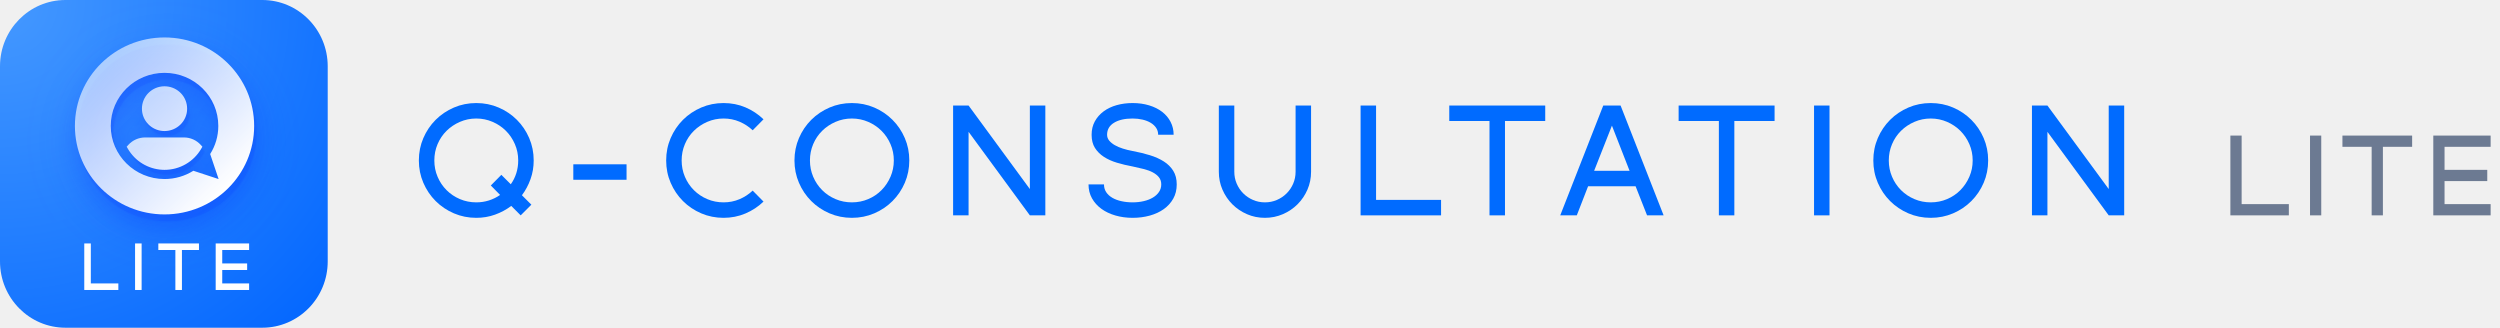
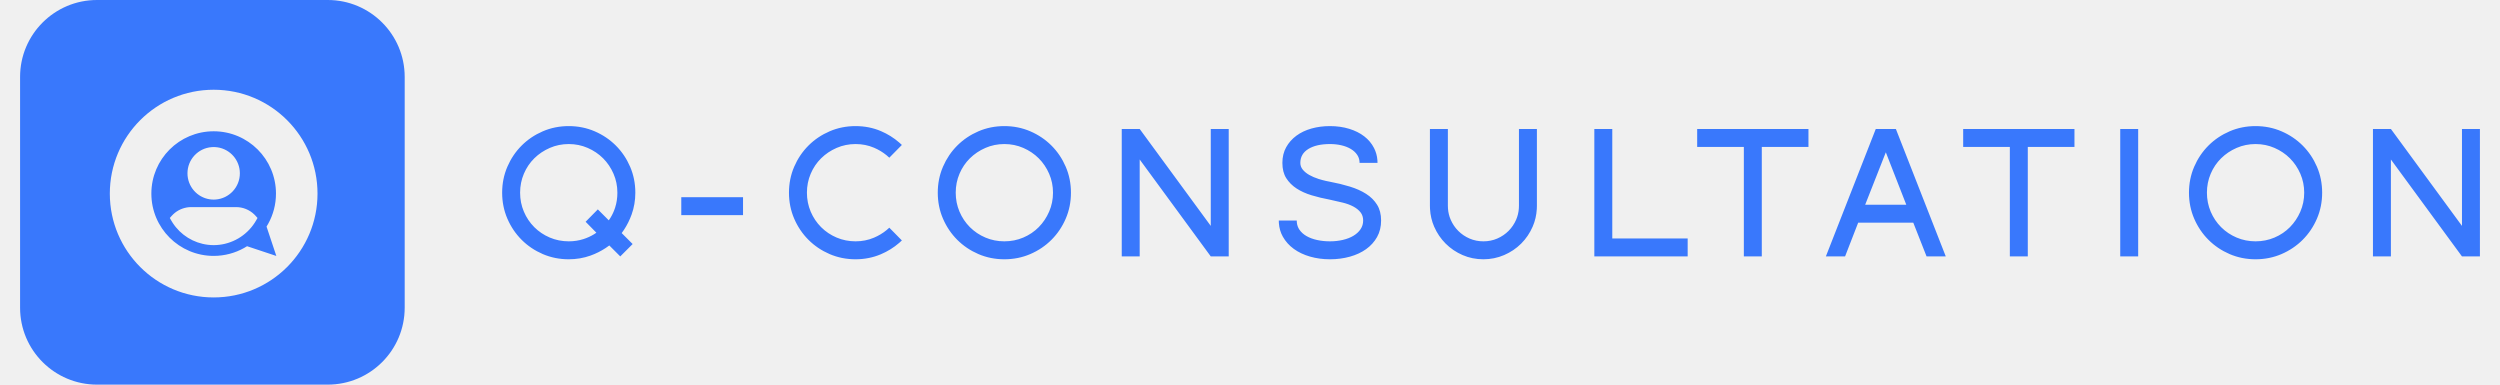
- <svg xmlns="http://www.w3.org/2000/svg" viewBox="0 0 267 35" fill="none">
-   <path d="M28.01 0H6.99C3.129 0 0 3.17 0 7.08V27.92C0 31.83 3.129 35 6.99 35H28.01C31.871 35 35 31.83 35 27.92V7.08C35 3.17 31.871 0 28.01 0Z" fill="url(#paint0_radial_71_36)" />
-   <g style="mix-blend-mode:multiply" opacity="0.238" filter="url(#filter0_f_71_36)">
-     <path d="M17.844 5.532C23.131 5.532 27.416 9.763 27.416 14.982C27.416 20.201 23.131 24.432 17.844 24.432C12.558 24.432 8.272 20.201 8.272 14.982C8.272 9.763 12.558 5.532 17.844 5.532ZM17.844 9.312C14.672 9.312 12.101 11.85 12.101 14.982C12.101 18.113 14.672 20.652 17.844 20.652C18.977 20.652 20.033 20.328 20.923 19.769L23.62 20.656L22.718 17.983C23.269 17.113 23.588 16.084 23.588 14.982C23.588 11.85 21.016 9.312 17.844 9.312ZM19.914 15.896C20.605 15.896 21.264 16.19 21.722 16.703L21.886 16.886L21.764 17.098C20.963 18.491 19.461 19.357 17.844 19.357L17.614 19.351C16.086 19.273 14.687 18.425 13.925 17.098L13.803 16.886L13.966 16.703C14.425 16.19 15.084 15.896 15.775 15.896H19.914ZM17.844 10.432L18.01 10.437C19.266 10.521 20.259 11.557 20.259 12.822C20.259 14.143 19.178 15.213 17.844 15.213L17.679 15.207C16.423 15.123 15.43 14.088 15.43 12.822C15.43 11.502 16.511 10.432 17.844 10.432Z" fill="url(#paint1_radial_71_36)" style="mix-blend-mode:multiply" />
-   </g>
-   <g style="mix-blend-mode:multiply" opacity="0.304" filter="url(#filter1_f_71_36)">
-     <path d="M17.844 5.532C23.131 5.532 27.416 9.763 27.416 14.982C27.416 20.201 23.131 24.432 17.844 24.432C12.558 24.432 8.272 20.201 8.272 14.982C8.272 9.763 12.558 5.532 17.844 5.532ZM17.844 9.312C14.672 9.312 12.101 11.85 12.101 14.982C12.101 18.113 14.672 20.652 17.844 20.652C18.977 20.652 20.033 20.328 20.923 19.769L23.62 20.656L22.718 17.983C23.269 17.113 23.588 16.084 23.588 14.982C23.588 11.85 21.016 9.312 17.844 9.312ZM19.914 16.246C20.605 16.246 21.264 16.54 21.722 17.053L21.886 17.236L21.764 17.448C20.963 18.841 19.461 19.707 17.844 19.707L17.614 19.701C16.086 19.623 14.687 18.775 13.925 17.448L13.803 17.236L13.966 17.053C14.425 16.54 15.084 16.246 15.775 16.246H19.914ZM17.844 10.782L18.01 10.787C19.266 10.871 20.259 11.907 20.259 13.172C20.259 14.493 19.178 15.563 17.844 15.563L17.679 15.557C16.423 15.473 15.43 14.438 15.43 13.172C15.43 11.852 16.511 10.782 17.844 10.782Z" fill="url(#paint2_radial_71_36)" style="mix-blend-mode:multiply" />
-   </g>
-   <g style="mix-blend-mode:multiply" opacity="0.2" filter="url(#filter2_f_71_36)">
-     <path d="M17.844 4.744C23.131 4.744 27.416 8.975 27.416 14.194C27.416 19.413 23.131 23.644 17.844 23.644C12.558 23.644 8.272 19.413 8.272 14.194C8.272 8.975 12.558 4.744 17.844 4.744ZM17.844 8.524C14.672 8.524 12.101 11.063 12.101 14.194C12.101 17.326 14.672 19.864 17.844 19.864C18.977 19.864 20.033 19.54 20.923 18.982L23.62 19.869L22.718 17.195C23.269 16.325 23.588 15.296 23.588 14.194C23.588 11.063 21.016 8.524 17.844 8.524ZM19.914 15.196C20.605 15.196 21.264 15.49 21.722 16.003L21.886 16.186L21.764 16.398C20.963 17.791 19.461 18.657 17.844 18.657L17.614 18.651C16.086 18.573 14.687 17.725 13.925 16.398L13.803 16.186L13.966 16.003C14.425 15.49 15.084 15.196 15.775 15.196H19.914ZM17.844 9.732L18.01 9.737C19.266 9.821 20.259 10.857 20.259 12.122C20.259 13.443 19.178 14.513 17.844 14.513L17.679 14.507C16.423 14.423 15.43 13.388 15.43 12.122C15.43 10.802 16.511 9.732 17.844 9.732Z" fill="url(#paint3_radial_71_36)" style="mix-blend-mode:multiply" />
-   </g>
-   <path fill-rule="evenodd" clip-rule="evenodd" d="M17.572 4C22.859 4 27.144 8.231 27.144 13.45C27.144 18.669 22.859 22.9 17.572 22.9C12.286 22.9 8 18.669 8 13.45C8 8.231 12.286 4 17.572 4ZM17.572 7.78C14.4 7.78 11.829 10.319 11.829 13.45C11.829 16.581 14.4 19.12 17.572 19.12C18.705 19.12 19.761 18.796 20.651 18.237L23.348 19.124L22.446 16.451C22.997 15.581 23.315 14.552 23.315 13.45C23.315 10.319 20.744 7.78 17.572 7.78ZM19.642 14.679C20.333 14.679 20.992 14.973 21.45 15.486L21.614 15.669L21.492 15.882C20.691 17.275 19.189 18.14 17.572 18.14L17.342 18.134C15.814 18.056 14.415 17.208 13.653 15.882L13.53 15.669L13.694 15.486C14.152 14.973 14.812 14.679 15.502 14.679H19.642ZM17.572 9.215L17.737 9.221C18.994 9.305 19.986 10.34 19.986 11.606C19.986 12.926 18.905 13.996 17.572 13.996L17.407 13.991C16.15 13.907 15.158 12.871 15.158 11.606C15.158 10.285 16.239 9.215 17.572 9.215Z" fill="url(#paint4_linear_71_36)" />
-   <path d="M9 26H9.7V30.27H12.64V30.97H9V26Z" fill="white" />
-   <path d="M14.425 26H15.125V30.97H14.425V26Z" fill="white" />
-   <path d="M21.25 26V26.7H19.43V30.97H18.73V26.7H16.91V26H21.25Z" fill="white" />
-   <path d="M26.605 26V26.7H23.735V28.135H26.395V28.835H23.735V30.27H26.605V30.97H23.035V26H26.605Z" fill="white" />
-   <path d="M44.734 17.135C44.734 16.287 44.894 15.492 45.213 14.748C45.533 14.005 45.971 13.355 46.527 12.799C47.084 12.243 47.734 11.805 48.478 11.485C49.221 11.166 50.018 11.006 50.866 11.006C51.715 11.006 52.511 11.166 53.254 11.485C53.998 11.805 54.648 12.243 55.205 12.799C55.761 13.355 56.199 14.005 56.519 14.748C56.838 15.492 56.998 16.287 56.998 17.135C56.998 17.84 56.885 18.506 56.659 19.134C56.434 19.762 56.128 20.335 55.742 20.852L56.75 21.86L55.61 23L54.602 21.992C54.073 22.389 53.494 22.7 52.866 22.925C52.238 23.151 51.571 23.264 50.866 23.264C50.018 23.264 49.221 23.105 48.478 22.785C47.734 22.466 47.084 22.028 46.527 21.472C45.971 20.916 45.533 20.266 45.213 19.522C44.894 18.779 44.734 17.983 44.734 17.135ZM46.387 17.135C46.387 17.752 46.502 18.333 46.734 18.878C46.965 19.423 47.285 19.9 47.693 20.307C48.1 20.715 48.577 21.034 49.122 21.265C49.668 21.497 50.249 21.612 50.866 21.612C51.34 21.612 51.792 21.543 52.221 21.406C52.651 21.268 53.048 21.073 53.411 20.819L52.42 19.811L53.544 18.672L54.552 19.679C54.805 19.327 55.001 18.936 55.139 18.506C55.276 18.077 55.345 17.62 55.345 17.135C55.345 16.518 55.227 15.938 54.99 15.392C54.753 14.847 54.434 14.374 54.031 13.972C53.629 13.57 53.155 13.25 52.61 13.014C52.064 12.777 51.483 12.658 50.866 12.658C50.249 12.658 49.668 12.777 49.122 13.014C48.577 13.25 48.1 13.57 47.693 13.972C47.285 14.374 46.965 14.847 46.734 15.392C46.502 15.938 46.387 16.518 46.387 17.135Z" fill="#006BFF" />
-   <path d="M61.23 17.548H66.915V19.2H61.23V17.548Z" fill="#006BFF" />
-   <path d="M81.543 21.53C80.981 22.069 80.337 22.493 79.609 22.802C78.882 23.11 78.105 23.264 77.279 23.264C76.43 23.264 75.634 23.105 74.891 22.785C74.147 22.466 73.497 22.028 72.94 21.472C72.384 20.916 71.946 20.266 71.626 19.522C71.306 18.779 71.147 17.983 71.147 17.135C71.147 16.287 71.306 15.492 71.626 14.748C71.946 14.005 72.384 13.355 72.94 12.799C73.497 12.243 74.147 11.805 74.891 11.485C75.634 11.166 76.43 11.006 77.279 11.006C78.116 11.006 78.896 11.161 79.618 11.469C80.339 11.777 80.981 12.201 81.543 12.741L80.386 13.914C79.979 13.528 79.51 13.223 78.981 12.997C78.452 12.771 77.885 12.658 77.279 12.658C76.662 12.658 76.081 12.777 75.535 13.014C74.99 13.25 74.513 13.57 74.105 13.972C73.698 14.374 73.378 14.847 73.147 15.392C72.915 15.938 72.8 16.518 72.8 17.135C72.8 17.752 72.915 18.333 73.147 18.878C73.378 19.423 73.698 19.9 74.105 20.307C74.513 20.715 74.99 21.034 75.535 21.265C76.081 21.497 76.662 21.612 77.279 21.612C77.885 21.612 78.452 21.499 78.981 21.273C79.51 21.048 79.979 20.742 80.386 20.357L81.543 21.53Z" fill="#006BFF" />
-   <path d="M84.849 17.135C84.849 16.287 85.009 15.492 85.328 14.748C85.648 14.005 86.086 13.355 86.642 12.799C87.199 12.243 87.849 11.805 88.593 11.485C89.337 11.166 90.133 11.006 90.981 11.006C91.83 11.006 92.626 11.166 93.37 11.485C94.113 11.805 94.763 12.243 95.32 12.799C95.876 13.355 96.314 14.005 96.634 14.748C96.954 15.492 97.113 16.287 97.113 17.135C97.113 17.983 96.954 18.779 96.634 19.522C96.314 20.266 95.876 20.916 95.32 21.472C94.763 22.028 94.113 22.466 93.37 22.785C92.626 23.105 91.83 23.264 90.981 23.264C90.133 23.264 89.337 23.105 88.593 22.785C87.849 22.466 87.199 22.028 86.642 21.472C86.086 20.916 85.648 20.266 85.328 19.522C85.009 18.779 84.849 17.983 84.849 17.135ZM86.502 17.135C86.502 17.752 86.618 18.333 86.849 18.878C87.08 19.423 87.4 19.9 87.808 20.307C88.215 20.715 88.692 21.034 89.237 21.265C89.783 21.497 90.364 21.612 90.981 21.612C91.598 21.612 92.18 21.497 92.725 21.265C93.27 21.034 93.744 20.715 94.146 20.307C94.549 19.9 94.868 19.423 95.105 18.878C95.342 18.333 95.46 17.752 95.46 17.135C95.46 16.518 95.342 15.938 95.105 15.392C94.868 14.847 94.549 14.374 94.146 13.972C93.744 13.57 93.27 13.25 92.725 13.014C92.18 12.777 91.598 12.658 90.981 12.658C90.364 12.658 89.783 12.777 89.237 13.014C88.692 13.25 88.215 13.57 87.808 13.972C87.4 14.374 87.08 14.847 86.849 15.392C86.618 15.938 86.502 16.518 86.502 17.135Z" fill="#006BFF" />
-   <path d="M103.444 14.079V23H101.791V11.271H103.444L109.989 20.191V11.271H111.642V23H109.989L103.444 14.079Z" fill="#006BFF" />
-   <path d="M117.906 19.696C117.906 20.015 117.986 20.293 118.146 20.53C118.306 20.767 118.523 20.965 118.799 21.125C119.074 21.285 119.4 21.406 119.774 21.488C120.149 21.571 120.545 21.612 120.964 21.612C121.383 21.612 121.78 21.568 122.154 21.48C122.529 21.392 122.854 21.265 123.129 21.1C123.405 20.935 123.623 20.734 123.782 20.497C123.942 20.26 124.022 19.993 124.022 19.696C124.022 19.398 123.942 19.148 123.782 18.944C123.623 18.741 123.405 18.564 123.129 18.416C122.854 18.267 122.529 18.146 122.154 18.052C121.78 17.959 121.383 17.868 120.964 17.779C120.369 17.669 119.807 17.535 119.278 17.375C118.749 17.215 118.287 17.006 117.89 16.747C117.493 16.488 117.176 16.172 116.939 15.797C116.703 15.423 116.584 14.955 116.584 14.393C116.584 13.853 116.7 13.374 116.931 12.956C117.163 12.537 117.477 12.182 117.873 11.89C118.27 11.598 118.733 11.378 119.262 11.229C119.791 11.081 120.358 11.006 120.964 11.006C121.603 11.006 122.193 11.089 122.733 11.254C123.273 11.419 123.736 11.651 124.121 11.948C124.507 12.245 124.807 12.603 125.022 13.022C125.237 13.44 125.344 13.897 125.344 14.393H123.691C123.691 14.118 123.62 13.873 123.477 13.658C123.333 13.443 123.138 13.261 122.89 13.113C122.642 12.964 122.353 12.851 122.022 12.774C121.691 12.697 121.339 12.658 120.964 12.658C120.127 12.658 119.463 12.81 118.973 13.113C118.482 13.415 118.237 13.842 118.237 14.393C118.237 14.624 118.311 14.831 118.46 15.012C118.609 15.194 118.807 15.357 119.055 15.5C119.303 15.643 119.592 15.767 119.923 15.871C120.253 15.976 120.601 16.061 120.964 16.128C121.614 16.249 122.226 16.397 122.799 16.574C123.372 16.75 123.871 16.973 124.295 17.243C124.719 17.512 125.055 17.846 125.303 18.242C125.551 18.639 125.675 19.123 125.675 19.696C125.675 20.269 125.551 20.775 125.303 21.216C125.055 21.656 124.719 22.028 124.295 22.331C123.871 22.634 123.372 22.865 122.799 23.025C122.226 23.184 121.614 23.264 120.964 23.264C120.314 23.264 119.703 23.182 119.13 23.016C118.557 22.851 118.058 22.614 117.634 22.306C117.209 21.998 116.873 21.623 116.625 21.183C116.378 20.742 116.254 20.247 116.254 19.696H117.906Z" fill="#006BFF" />
-   <path d="M138.369 11.271H140.022V18.341C140.022 19.024 139.892 19.663 139.633 20.257C139.374 20.852 139.022 21.372 138.575 21.819C138.129 22.265 137.606 22.617 137.005 22.876C136.405 23.135 135.768 23.264 135.096 23.264C134.413 23.264 133.774 23.135 133.179 22.876C132.584 22.617 132.063 22.265 131.617 21.819C131.171 21.372 130.818 20.852 130.559 20.257C130.3 19.663 130.171 19.024 130.171 18.341V11.271H131.824V18.341C131.824 18.793 131.909 19.217 132.08 19.613C132.251 20.01 132.485 20.357 132.782 20.654C133.08 20.951 133.427 21.185 133.824 21.356C134.22 21.527 134.644 21.612 135.096 21.612C135.548 21.612 135.972 21.527 136.369 21.356C136.766 21.185 137.113 20.951 137.41 20.654C137.708 20.357 137.942 20.01 138.113 19.613C138.283 19.217 138.369 18.793 138.369 18.341V11.271Z" fill="#006BFF" />
-   <path d="M145.311 11.271H146.964V21.348H153.906V23H145.311V11.271Z" fill="#006BFF" />
-   <path d="M165.03 11.271V12.922H160.732V23H159.079V12.922H154.782V11.271H165.03Z" fill="#006BFF" />
-   <path d="M177.674 23H175.906L174.682 19.894H169.608L168.402 23H166.633L171.228 11.271H173.079L177.674 23ZM170.253 18.242H174.038L172.154 13.418L170.253 18.242Z" fill="#006BFF" />
-   <path d="M189.525 11.271V12.922H185.228V23H183.575V12.922H179.277V11.271H189.525Z" fill="#006BFF" />
-   <path d="M193.74 11.271H195.392V23H193.74V11.271Z" fill="#006BFF" />
-   <path d="M200.071 17.135C200.071 16.287 200.23 15.492 200.55 14.748C200.869 14.005 201.307 13.355 201.864 12.799C202.42 12.243 203.071 11.805 203.814 11.485C204.558 11.166 205.354 11.006 206.203 11.006C207.051 11.006 207.847 11.166 208.591 11.485C209.335 11.805 209.985 12.243 210.541 12.799C211.098 13.355 211.536 14.005 211.856 14.748C212.175 15.492 212.335 16.287 212.335 17.135C212.335 17.983 212.175 18.779 211.856 19.522C211.536 20.266 211.098 20.916 210.541 21.472C209.985 22.028 209.335 22.466 208.591 22.785C207.847 23.105 207.051 23.264 206.203 23.264C205.354 23.264 204.558 23.105 203.814 22.785C203.071 22.466 202.42 22.028 201.864 21.472C201.307 20.916 200.869 20.266 200.55 19.522C200.23 18.779 200.071 17.983 200.071 17.135ZM201.723 17.135C201.723 17.752 201.839 18.333 202.071 18.878C202.302 19.423 202.621 19.9 203.029 20.307C203.437 20.715 203.913 21.034 204.459 21.265C205.004 21.497 205.586 21.612 206.203 21.612C206.82 21.612 207.401 21.497 207.946 21.265C208.492 21.034 208.966 20.715 209.368 20.307C209.77 19.9 210.09 19.423 210.327 18.878C210.564 18.333 210.682 17.752 210.682 17.135C210.682 16.518 210.564 15.938 210.327 15.392C210.09 14.847 209.77 14.374 209.368 13.972C208.966 13.57 208.492 13.25 207.946 13.014C207.401 12.777 206.82 12.658 206.203 12.658C205.586 12.658 205.004 12.777 204.459 13.014C203.913 13.25 203.437 13.57 203.029 13.972C202.621 14.374 202.302 14.847 202.071 15.392C201.839 15.938 201.723 16.518 201.723 17.135Z" fill="#006BFF" />
-   <path d="M218.665 14.079V23H217.012V11.271H218.665L225.211 20.191V11.271H226.864V23H225.211L218.665 14.079Z" fill="#006BFF" />
-   <path d="M238.205 14.48H239.406V21.8H244.449V23H238.205V14.48Z" fill="#6C7A92" />
-   <path d="M246.71 14.48H247.91V23H246.71V14.48Z" fill="#6C7A92" />
-   <path d="M257.616 14.48V15.68H254.494V23H253.293V15.68H250.172V14.48H257.616Z" fill="#6C7A92" />
-   <path d="M266 14.48V15.68H261.077V18.14H265.64V19.34H261.077V21.8H266V23H259.877V14.48H266Z" fill="#6C7A92" />
-   <defs>
-     <filter id="filter0_f_71_36" x="2.962" y="0.222" width="29.764" height="29.52" filterUnits="userSpaceOnUse" color-interpolation-filters="sRGB">
-       <feFlood flood-opacity="0" result="BackgroundImageFix" />
-       <feBlend mode="normal" in="SourceGraphic" in2="BackgroundImageFix" result="shape" />
-       <feGaussianBlur stdDeviation="2.655" result="effect1_foregroundBlur_71_36" />
-     </filter>
-     <filter id="filter1_f_71_36" x="5.83" y="3.089" width="24.029" height="23.785" filterUnits="userSpaceOnUse" color-interpolation-filters="sRGB">
-       <feFlood flood-opacity="0" result="BackgroundImageFix" />
-       <feBlend mode="normal" in="SourceGraphic" in2="BackgroundImageFix" result="shape" />
-       <feGaussianBlur stdDeviation="1.221" result="effect1_foregroundBlur_71_36" />
-     </filter>
-     <filter id="filter2_f_71_36" x="8.06" y="4.532" width="19.569" height="19.325" filterUnits="userSpaceOnUse" color-interpolation-filters="sRGB">
-       <feFlood flood-opacity="0" result="BackgroundImageFix" />
-       <feBlend mode="normal" in="SourceGraphic" in2="BackgroundImageFix" result="shape" />
-       <feGaussianBlur stdDeviation="0.106" result="effect1_foregroundBlur_71_36" />
-     </filter>
-     <radialGradient id="paint0_radial_71_36" cx="0" cy="0" r="1" gradientUnits="userSpaceOnUse" gradientTransform="rotate(45.3677) scale(49.8182 49.1828)">
-       <stop stop-color="#4599FF" />
-       <stop offset="1" stop-color="#0165FF" />
-     </radialGradient>
-     <radialGradient id="paint1_radial_71_36" cx="0" cy="0" r="1" gradientUnits="userSpaceOnUse" gradientTransform="translate(-1.30683 -34.2335) rotate(-135) scale(27.074 26.7308)">
-       <stop stop-color="#7DACFF" />
-       <stop offset="1" stop-color="#6A94FF" />
-     </radialGradient>
-     <radialGradient id="paint2_radial_71_36" cx="0" cy="0" r="1" gradientUnits="userSpaceOnUse" gradientTransform="translate(-1.30683 -34.2335) rotate(-135) scale(27.074 26.7308)">
-       <stop stop-color="#7DACFF" />
-       <stop offset="1" stop-color="#6A94FF" />
-     </radialGradient>
-     <radialGradient id="paint3_radial_71_36" cx="0" cy="0" r="1" gradientUnits="userSpaceOnUse" gradientTransform="translate(-1.85303 -33.6732) rotate(-135) scale(27.0739 26.7308)">
-       <stop stop-color="#7DACFF" />
-       <stop offset="1" stop-color="#6A94FF" />
-     </radialGradient>
-     <linearGradient id="paint4_linear_71_36" x1="10.906" y1="6.872" x2="24.312" y2="20.093" gradientUnits="userSpaceOnUse">
-       <stop stop-color="white" stop-opacity="0.598" />
-       <stop offset="1" stop-color="white" />
-     </linearGradient>
-   </defs>
+ <svg xmlns="http://www.w3.org/2000/svg" viewBox="0 0 195 30" fill="#3978FC">
+   <path d="M25.566 0C28.88 0 31.566 2.686 31.566 6V24C31.566 27.314 28.88 30 25.566 30H7.566C4.252 30 1.566 27.314 1.566 24V6C1.566 2.686 4.252 0 7.566 0H25.566ZM16.666 7C12.192 7 8.566 10.626 8.566 15.1 8.566 19.574 12.192 23.2 16.666 23.2 21.14 23.2 24.766 19.574 24.766 15.1 24.766 10.626 21.14 7 16.666 7ZM44.362 9.836C45.081 9.836 45.755 9.971 46.385 10.242 47.015 10.513 47.566 10.884 48.037 11.355 48.508 11.826 48.879 12.377 49.15 13.007 49.421 13.637 49.556 14.311 49.556 15.03 49.556 15.627 49.46 16.192 49.269 16.724 49.116 17.15 48.92 17.545 48.68 17.911L48.492 18.18 49.346 19.034 48.38 20 47.526 19.146 47.252 19.339C46.88 19.585 46.482 19.784 46.056 19.937 45.524 20.128 44.959 20.224 44.362 20.224 43.643 20.224 42.969 20.089 42.339 19.818 41.709 19.547 41.158 19.176 40.687 18.705 40.216 18.234 39.845 17.683 39.574 17.053 39.303 16.423 39.168 15.749 39.168 15.03 39.168 14.311 39.303 13.637 39.574 13.007 39.845 12.377 40.216 11.826 40.687 11.355 41.158 10.884 41.709 10.513 42.339 10.242 42.969 9.971 43.643 9.836 44.362 9.836ZM66.734 9.836C67.443 9.836 68.104 9.967 68.715 10.228 69.239 10.452 69.713 10.748 70.138 11.116L70.346 11.306 69.366 12.3 69.153 12.112C68.86 11.872 68.534 11.676 68.176 11.523 67.728 11.332 67.247 11.236 66.734 11.236 66.211 11.236 65.719 11.336 65.257 11.537 64.795 11.738 64.391 12.008 64.046 12.349 63.701 12.69 63.43 13.091 63.234 13.553 63.038 14.015 62.94 14.507 62.94 15.03 62.94 15.553 63.038 16.045 63.234 16.507 63.43 16.969 63.701 17.373 64.046 17.718 64.391 18.063 64.795 18.334 65.257 18.53 65.719 18.726 66.211 18.824 66.734 18.824 67.247 18.824 67.728 18.728 68.176 18.537 68.534 18.384 68.86 18.188 69.153 17.948L69.366 17.76 70.346 18.754 70.138 18.944C69.713 19.312 69.236 19.608 68.708 19.832 68.092 20.093 67.434 20.224 66.734 20.224 66.015 20.224 65.341 20.089 64.711 19.818 64.081 19.547 63.53 19.176 63.059 18.705 62.588 18.234 62.217 17.683 61.946 17.053 61.675 16.423 61.54 15.749 61.54 15.03 61.54 14.311 61.675 13.637 61.946 13.007 62.217 12.377 62.588 11.826 63.059 11.355 63.53 10.884 64.081 10.513 64.711 10.242 65.341 9.971 66.015 9.836 66.734 9.836ZM78.34 9.836C79.059 9.836 79.733 9.971 80.363 10.242 80.993 10.513 81.544 10.884 82.015 11.355 82.486 11.826 82.857 12.377 83.128 13.007 83.399 13.637 83.534 14.311 83.534 15.03 83.534 15.749 83.399 16.423 83.128 17.053 82.857 17.683 82.486 18.234 82.015 18.705 81.544 19.176 80.993 19.547 80.363 19.818 79.733 20.089 79.059 20.224 78.34 20.224 77.621 20.224 76.947 20.089 76.317 19.818 75.687 19.547 75.136 19.176 74.665 18.705 74.194 18.234 73.823 17.683 73.552 17.053 73.281 16.423 73.146 15.749 73.146 15.03 73.146 14.311 73.281 13.637 73.552 13.007 73.823 12.377 74.194 11.826 74.665 11.355 75.136 10.884 75.687 10.513 76.317 10.242 76.947 9.971 77.621 9.836 78.34 9.836ZM103.736 9.836C104.277 9.836 104.777 9.906 105.234 10.046 105.691 10.186 106.083 10.382 106.41 10.634 106.737 10.886 106.991 11.189 107.173 11.544 107.325 11.84 107.413 12.158 107.438 12.499L107.446 12.706H106.046L106.039 12.569C106.019 12.391 105.961 12.229 105.864 12.083 105.743 11.901 105.577 11.747 105.367 11.621 105.157 11.495 104.912 11.399 104.632 11.334 104.352 11.269 104.053 11.236 103.736 11.236 103.027 11.236 102.464 11.364 102.049 11.621 101.634 11.878 101.426 12.239 101.426 12.706 101.426 12.902 101.489 13.077 101.615 13.231 101.741 13.385 101.909 13.523 102.119 13.644 102.329 13.765 102.574 13.87 102.854 13.959 103.041 14.018 103.234 14.07 103.433 14.115L103.736 14.176C104.287 14.279 104.805 14.405 105.29 14.554 105.775 14.703 106.198 14.892 106.557 15.121 106.916 15.35 107.201 15.632 107.411 15.968 107.621 16.304 107.726 16.715 107.726 17.2 107.726 17.685 107.621 18.115 107.411 18.488 107.201 18.861 106.916 19.176 106.557 19.433 106.198 19.69 105.775 19.886 105.29 20.021 104.805 20.156 104.287 20.224 103.736 20.224 103.185 20.224 102.667 20.154 102.182 20.014 101.697 19.874 101.274 19.673 100.915 19.412 100.556 19.151 100.271 18.833 100.061 18.46 99.881 18.14 99.778 17.786 99.752 17.397L99.746 17.2H101.146L101.154 17.358C101.176 17.564 101.241 17.746 101.349 17.907 101.484 18.108 101.669 18.276 101.902 18.411 102.135 18.546 102.411 18.649 102.728 18.719 103.045 18.789 103.381 18.824 103.736 18.824 104.091 18.824 104.427 18.787 104.744 18.712 105.061 18.637 105.337 18.53 105.57 18.39 105.803 18.25 105.988 18.08 106.123 17.879 106.258 17.678 106.326 17.452 106.326 17.2 106.326 16.948 106.258 16.736 106.123 16.563 105.988 16.39 105.803 16.241 105.57 16.115 105.337 15.989 105.061 15.886 104.744 15.807 104.427 15.728 104.091 15.651 103.736 15.576 103.232 15.483 102.756 15.368 102.308 15.233 101.86 15.098 101.468 14.92 101.132 14.701 100.796 14.482 100.528 14.213 100.327 13.896 100.126 13.579 100.026 13.182 100.026 12.706 100.026 12.249 100.124 11.843 100.32 11.488 100.516 11.133 100.782 10.832 101.118 10.585 101.454 10.338 101.846 10.151 102.294 10.025 102.742 9.899 103.223 9.836 103.736 9.836ZM112.934 10.06V16.052L112.943 16.279C112.966 16.577 113.035 16.861 113.151 17.13 113.296 17.466 113.494 17.76 113.746 18.012 113.998 18.264 114.292 18.462 114.628 18.607 114.964 18.752 115.323 18.824 115.706 18.824 116.089 18.824 116.448 18.752 116.784 18.607 117.12 18.462 117.414 18.264 117.666 18.012 117.918 17.76 118.116 17.466 118.261 17.13 118.377 16.861 118.446 16.577 118.469 16.279L118.478 16.052V10.06H119.878V16.052L119.871 16.298C119.844 16.785 119.737 17.244 119.549 17.676 119.33 18.18 119.031 18.621 118.653 18.999 118.275 19.377 117.832 19.676 117.323 19.895 116.814 20.114 116.275 20.224 115.706 20.224 115.127 20.224 114.586 20.114 114.082 19.895 113.578 19.676 113.137 19.377 112.759 18.999 112.381 18.621 112.082 18.18 111.863 17.676 111.675 17.244 111.568 16.785 111.541 16.298L111.534 16.052V10.06H112.934ZM175.934 9.836C176.653 9.836 177.327 9.971 177.957 10.242 178.587 10.513 179.138 10.884 179.609 11.355 180.08 11.826 180.451 12.377 180.722 13.007 180.993 13.637 181.128 14.311 181.128 15.03 181.128 15.749 180.993 16.423 180.722 17.053 180.451 17.683 180.08 18.234 179.609 18.705 179.138 19.176 178.587 19.547 177.957 19.818 177.327 20.089 176.653 20.224 175.934 20.224 175.215 20.224 174.541 20.089 173.911 19.818 173.281 19.547 172.73 19.176 172.259 18.705 171.788 18.234 171.417 17.683 171.146 17.053 170.875 16.423 170.74 15.749 170.74 15.03 170.74 14.311 170.875 13.637 171.146 13.007 171.417 12.377 171.788 11.826 172.259 11.355 172.73 10.884 173.281 10.513 173.911 10.242 174.541 9.971 175.215 9.836 175.934 9.836ZM186.49 10.06 192.034 17.62V10.06H193.434V20H192.034L186.49 12.44V20H185.09V10.06H186.49ZM88.896 10.06 94.44 17.62V10.06H95.84V20H94.44L88.896 12.44V20H87.496V10.06H88.896ZM125.758 10.06V18.6H131.638V20H124.358V10.06H125.758ZM141.06 10.06V11.46H137.42V20H136.02V11.46H132.38V10.06H141.06ZM147.878 10.06 151.77 20H150.272L149.236 17.368H144.938L143.916 20H142.418L146.31 10.06H147.878ZM161.808 10.06V11.46H158.168V20H156.768V11.46H153.128V10.06H161.808ZM166.778 10.06V20H165.378V10.06H166.778ZM16.666 10.24C19.35 10.24 21.526 12.416 21.526 15.1 21.526 15.95 21.308 16.75 20.924 17.445L20.79 17.673 21.554 19.964 19.271 19.204 19.041 19.341C18.339 19.735 17.529 19.96 16.666 19.96 13.982 19.96 11.806 17.784 11.806 15.1 11.806 12.416 13.982 10.24 16.666 10.24ZM18.417 16.154H14.915L14.74 16.161C14.278 16.201 13.842 16.398 13.506 16.719L13.384 16.845 13.246 17.002 13.349 17.184 13.468 17.38C14.088 18.335 15.104 18.963 16.225 19.094L16.451 19.114 16.666 19.12 16.881 19.114C18.091 19.045 19.202 18.398 19.864 17.379L19.983 17.184 20.086 17.002 19.948 16.845 19.826 16.719C19.448 16.358 18.943 16.154 18.417 16.154ZM175.934 11.236C175.411 11.236 174.919 11.336 174.457 11.537 173.995 11.738 173.591 12.008 173.246 12.349 172.901 12.69 172.63 13.091 172.434 13.553 172.238 14.015 172.14 14.507 172.14 15.03 172.14 15.553 172.238 16.045 172.434 16.507 172.63 16.969 172.901 17.373 173.246 17.718 173.591 18.063 173.995 18.334 174.457 18.53 174.919 18.726 175.411 18.824 175.934 18.824 176.457 18.824 176.949 18.726 177.411 18.53 177.873 18.334 178.274 18.063 178.615 17.718 178.956 17.373 179.226 16.969 179.427 16.507 179.628 16.045 179.728 15.553 179.728 15.03 179.728 14.507 179.628 14.015 179.427 13.553 179.226 13.091 178.956 12.69 178.615 12.349 178.274 12.008 177.873 11.738 177.411 11.537 176.949 11.336 176.457 11.236 175.934 11.236ZM78.34 11.236C77.817 11.236 77.325 11.336 76.863 11.537 76.401 11.738 75.997 12.008 75.652 12.349 75.307 12.69 75.036 13.091 74.84 13.553 74.644 14.015 74.546 14.507 74.546 15.03 74.546 15.553 74.644 16.045 74.84 16.507 75.036 16.969 75.307 17.373 75.652 17.718 75.997 18.063 76.401 18.334 76.863 18.53 77.325 18.726 77.817 18.824 78.34 18.824 78.863 18.824 79.355 18.726 79.817 18.53 80.279 18.334 80.68 18.063 81.021 17.718 81.362 17.373 81.632 16.969 81.833 16.507 82.034 16.045 82.134 15.553 82.134 15.03 82.134 14.507 82.034 14.015 81.833 13.553 81.632 13.091 81.362 12.69 81.021 12.349 80.68 12.008 80.279 11.738 79.817 11.537 79.355 11.336 78.863 11.236 78.34 11.236ZM44.362 11.236C43.839 11.236 43.347 11.336 42.885 11.537 42.423 11.738 42.019 12.008 41.674 12.349 41.329 12.69 41.058 13.091 40.862 13.553 40.666 14.015 40.568 14.507 40.568 15.03 40.568 15.553 40.666 16.045 40.862 16.507 41.058 16.969 41.329 17.373 41.674 17.718 42.019 18.063 42.423 18.334 42.885 18.53 43.347 18.726 43.839 18.824 44.362 18.824 44.763 18.824 45.146 18.766 45.51 18.649 45.801 18.556 46.074 18.431 46.33 18.275L46.518 18.152 45.678 17.298 46.63 16.332 47.484 17.186 47.607 17.003C47.763 16.753 47.888 16.483 47.981 16.192 48.098 15.828 48.156 15.441 48.156 15.03 48.156 14.507 48.056 14.015 47.855 13.553 47.654 13.091 47.384 12.69 47.043 12.349 46.702 12.008 46.301 11.738 45.839 11.537 45.377 11.336 44.885 11.236 44.362 11.236ZM57.956 15.38V16.78H53.14V15.38H57.956ZM147.094 11.88 145.484 15.968H148.69L147.094 11.88ZM16.666 11.47 16.514 11.476C15.456 11.554 14.623 12.439 14.623 13.519 14.623 14.548 15.379 15.4 16.364 15.546L16.514 15.563 16.666 15.568 16.818 15.563C17.876 15.484 18.709 14.599 18.709 13.519 18.709 12.49 17.953 11.639 16.968 11.492L16.818 11.476 16.666 11.47Z" />
</svg>
